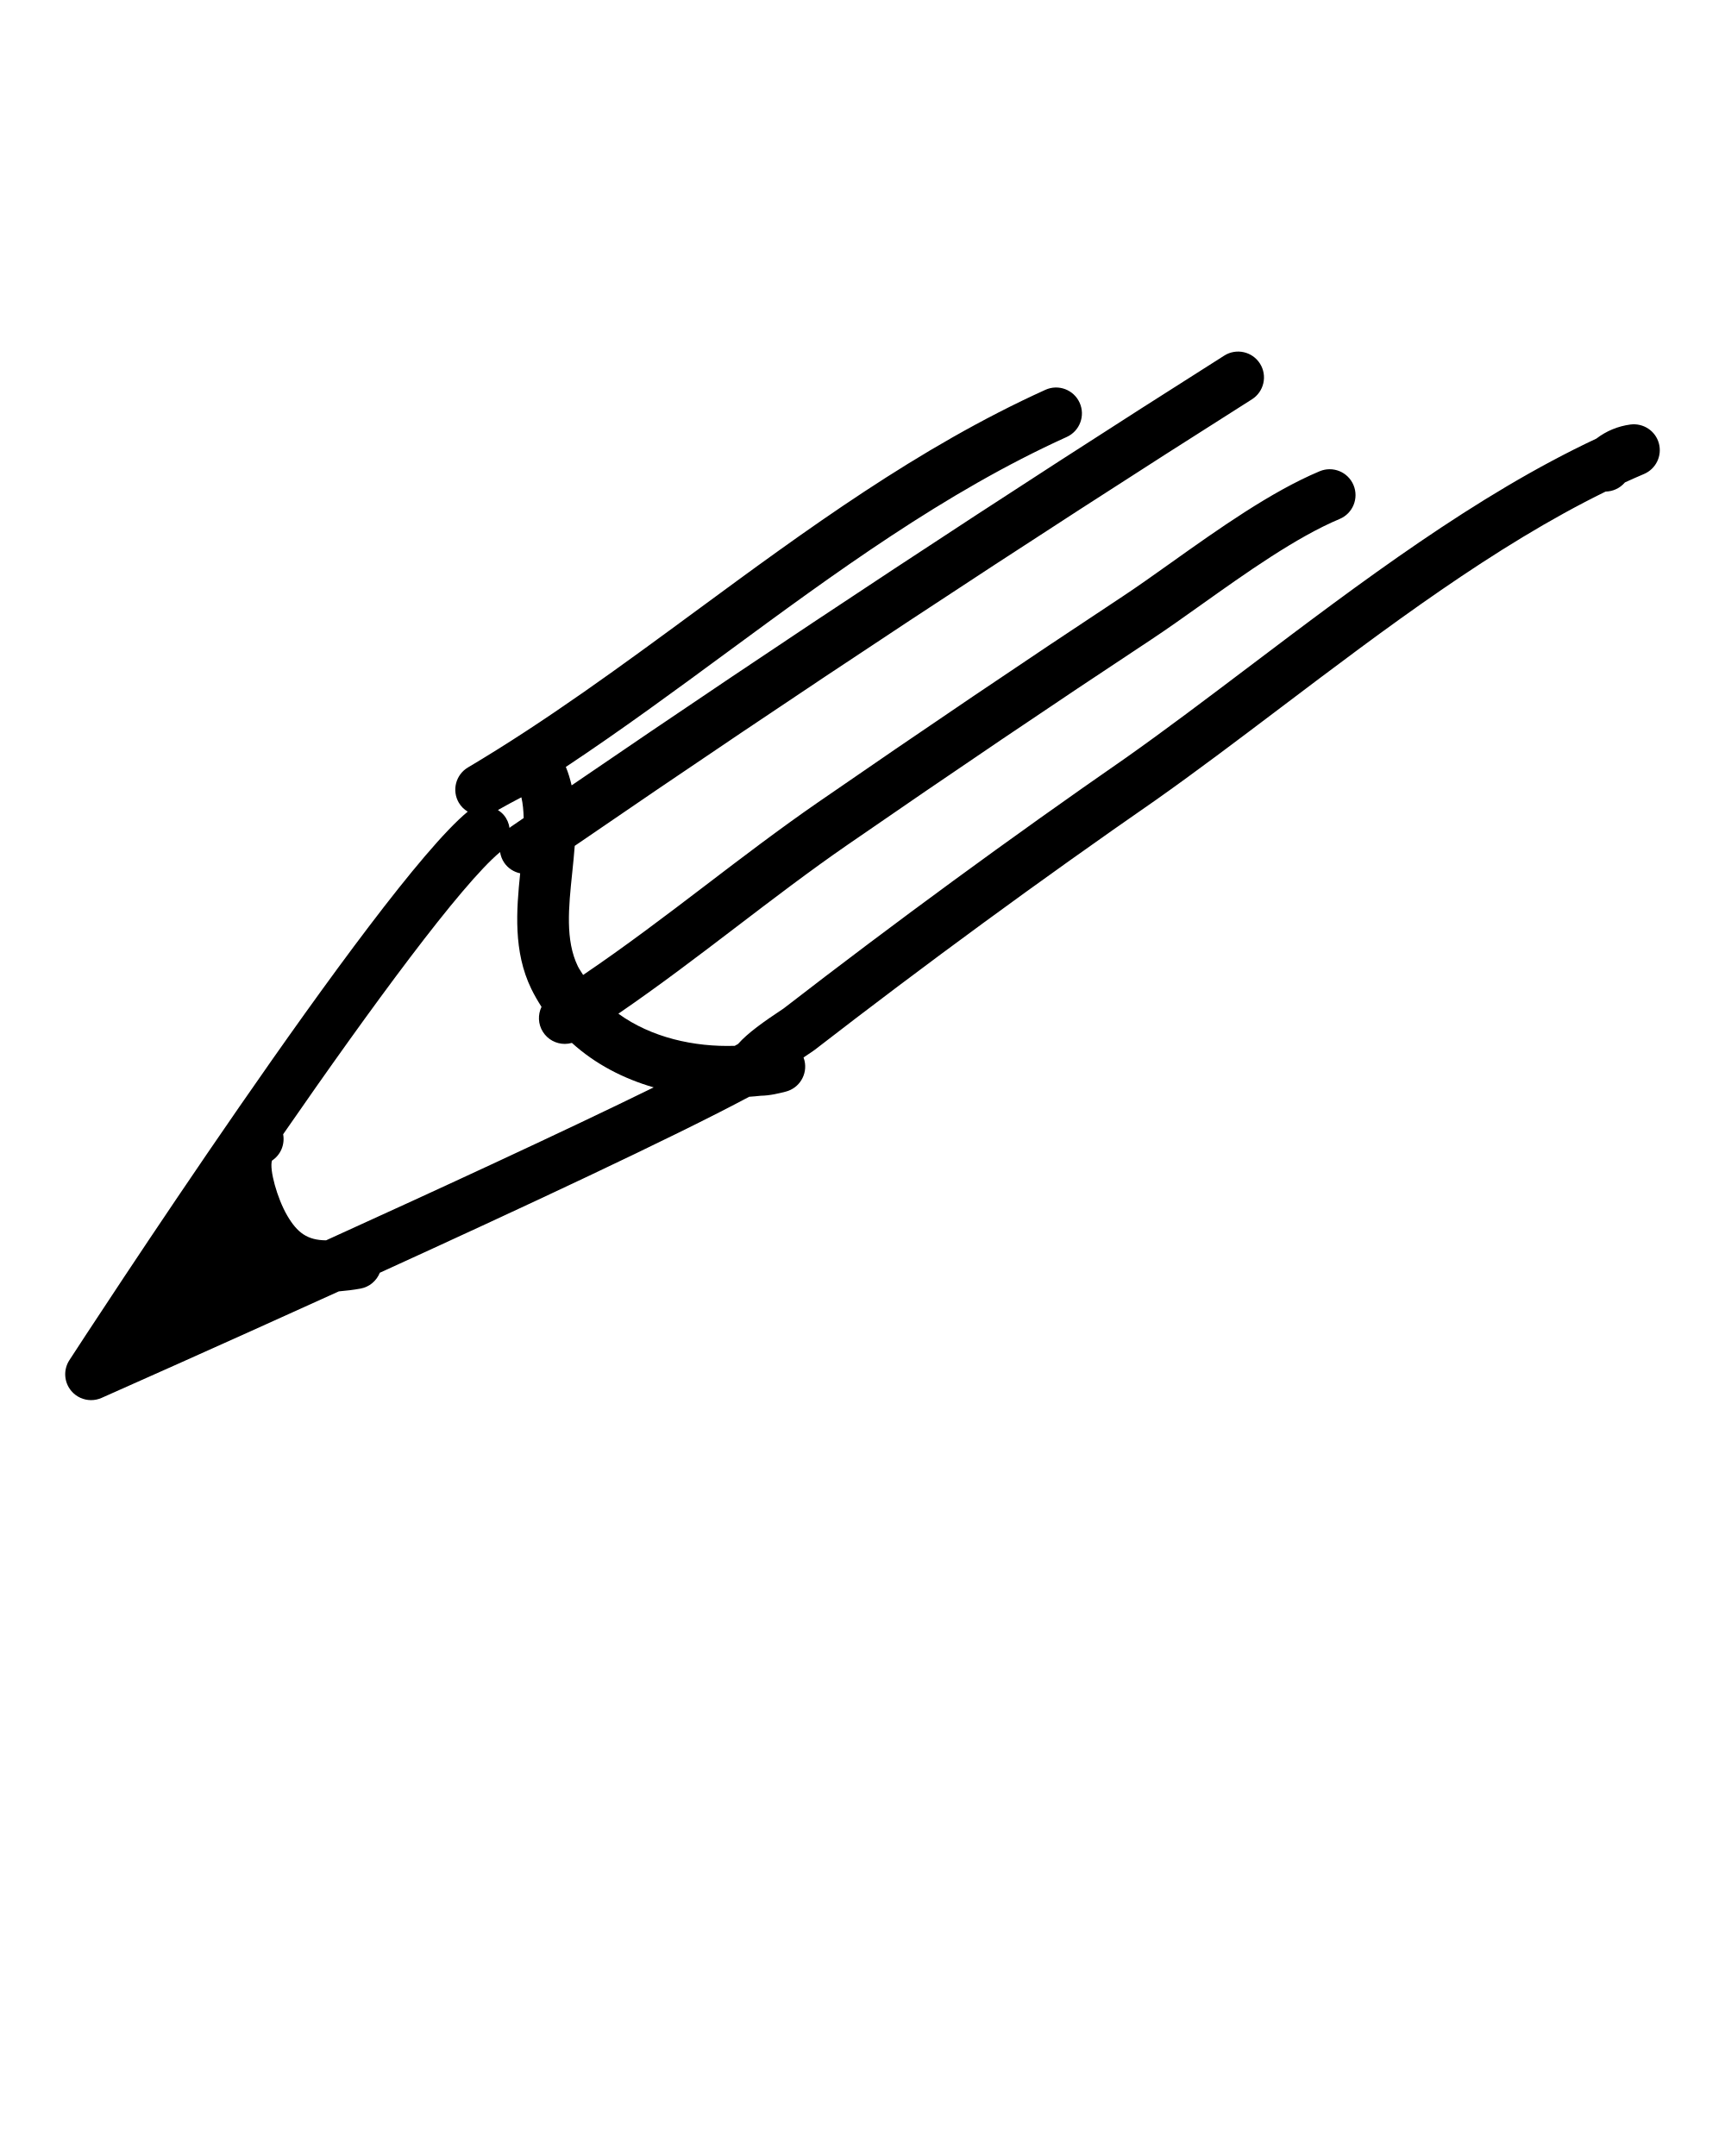
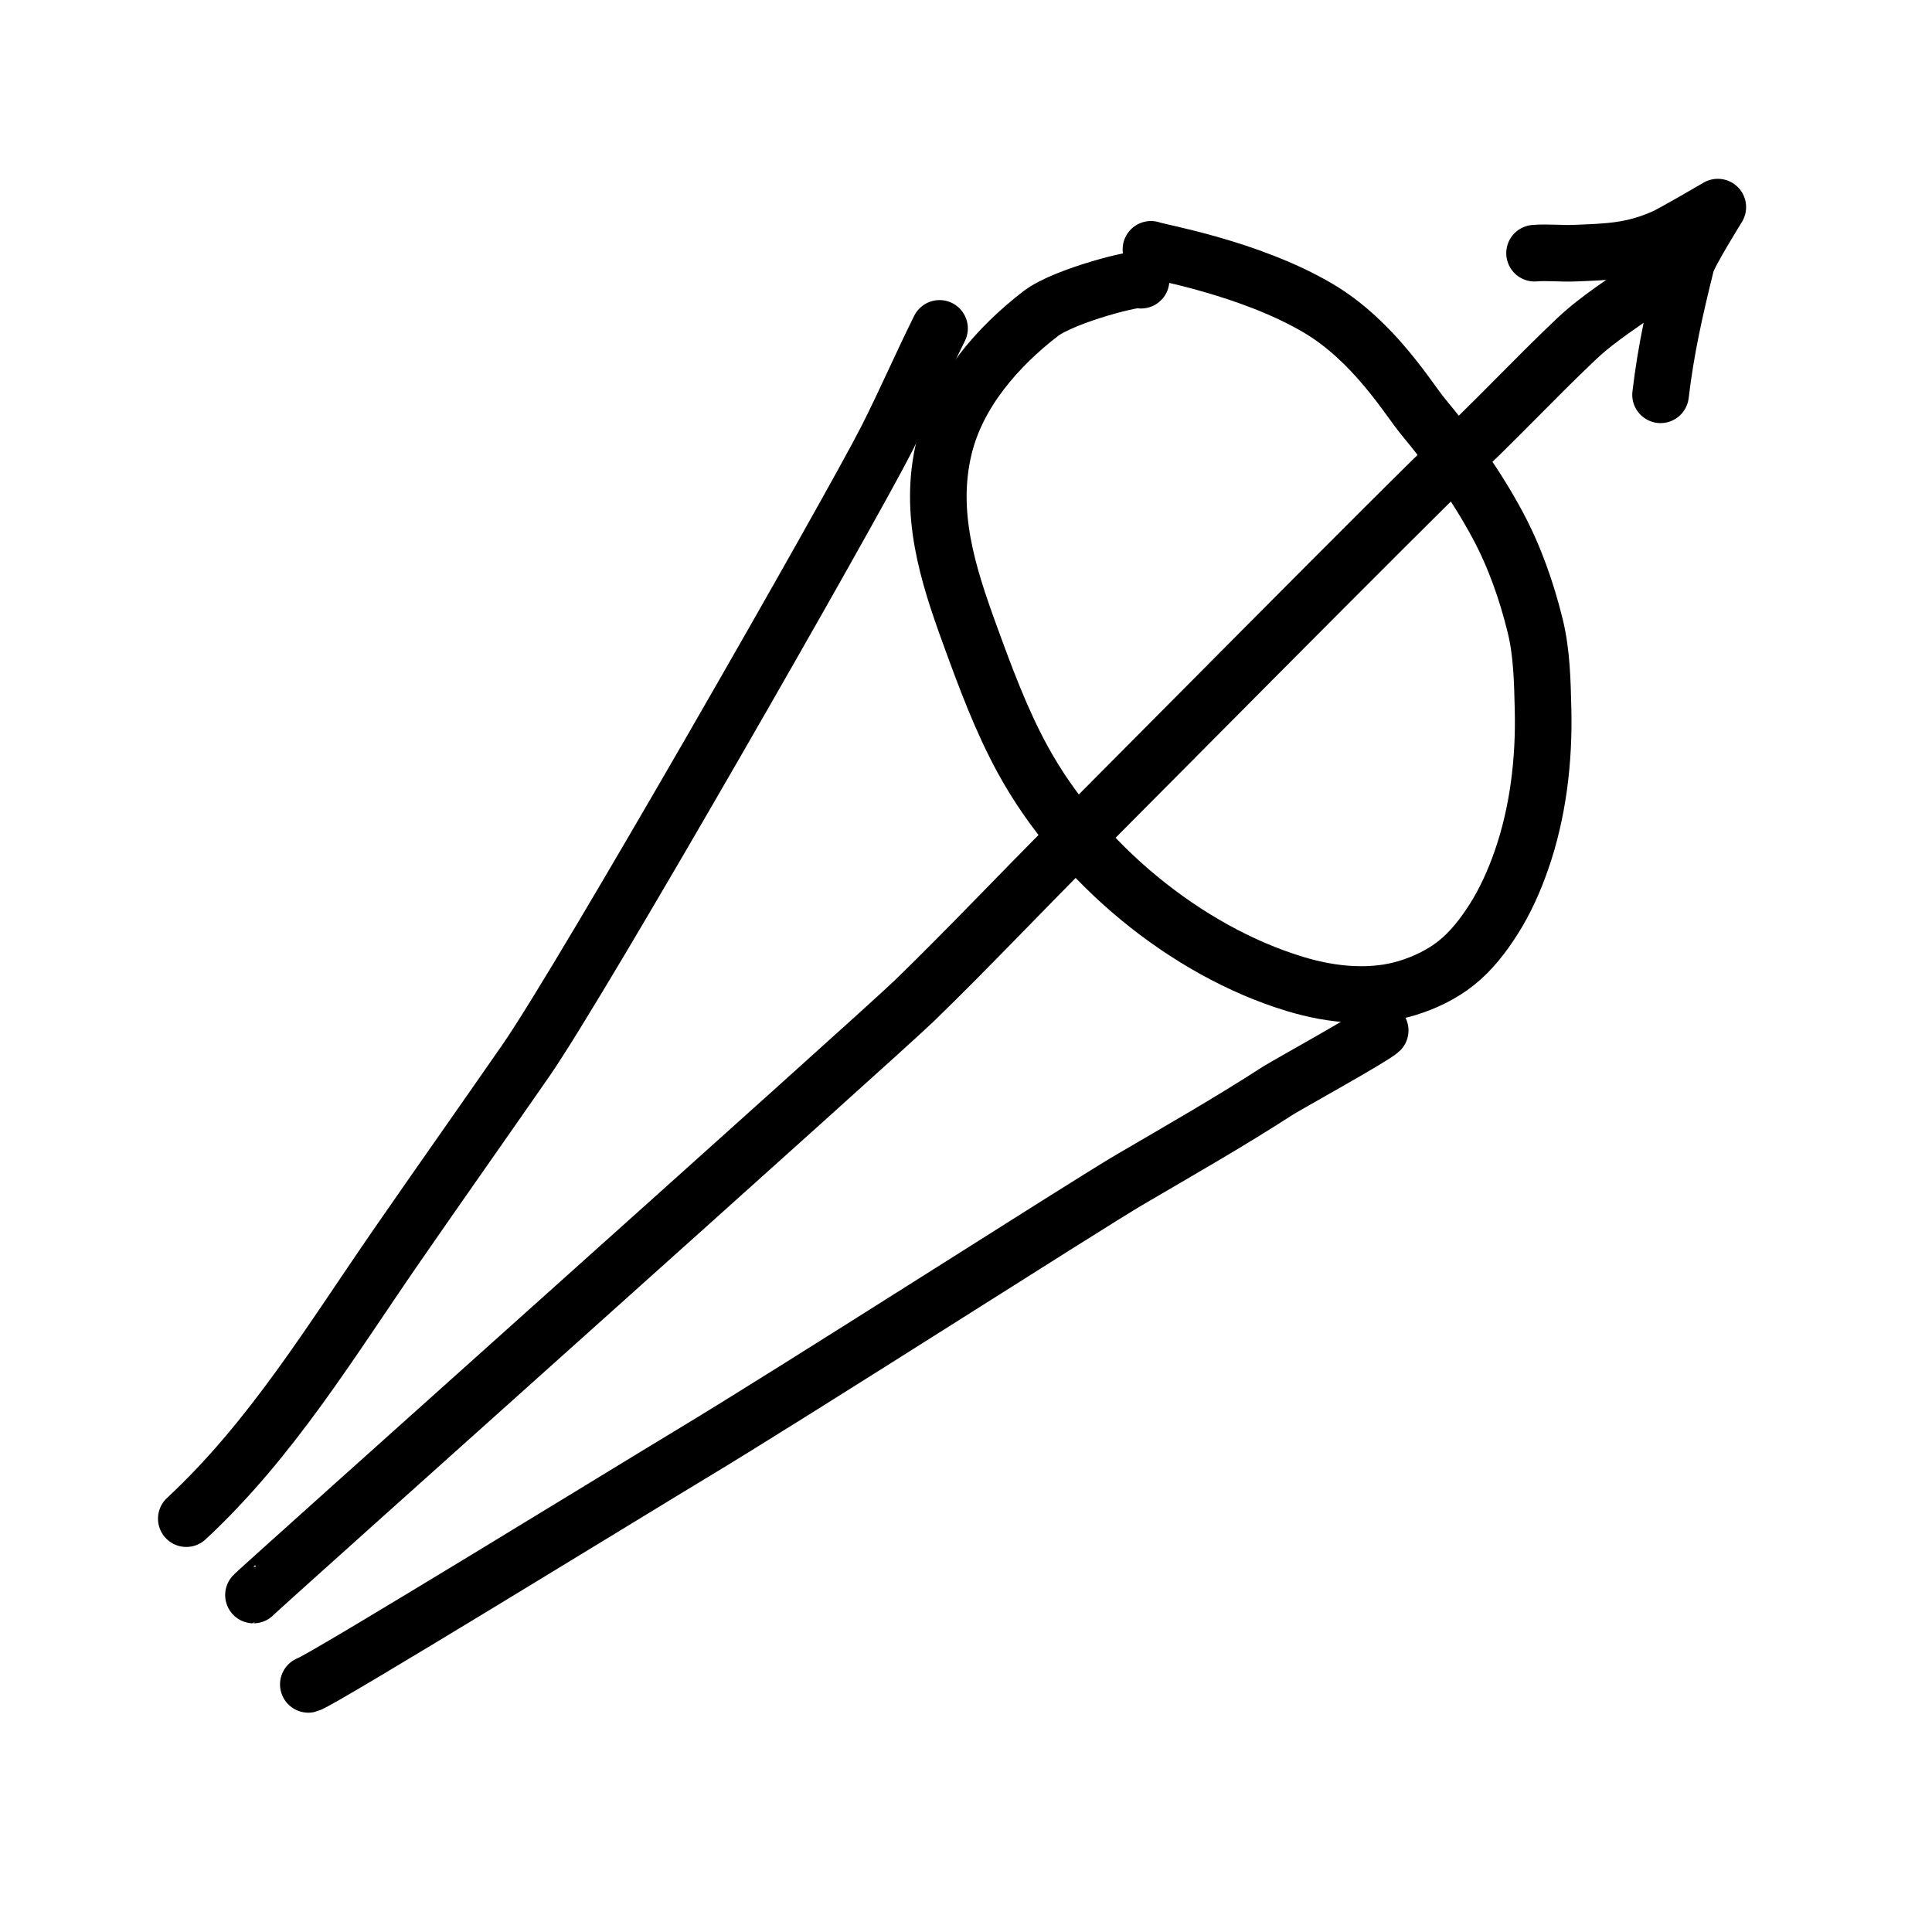
- <svg xmlns="http://www.w3.org/2000/svg" width="100%" height="100%" viewBox="0 0 100 125" version="1.1" xml:space="preserve" style="fill-rule:evenodd;clip-rule:evenodd;stroke-linejoin:round;stroke-miterlimit:2;">
-   <g>
-     <path d="M96.166,25.702C95.968,24.977 95.264,24.518 94.52,24.612C93.789,24.71 93.118,24.989 92.544,25.429C85.582,28.693 78.895,33.749 72.412,38.65C69.926,40.529 67.578,42.305 65.286,43.924C58.567,48.581 51.885,53.475 45.424,58.471C44.258,59.244 43.343,59.894 42.784,60.529C42.722,60.564 42.66,60.599 42.594,60.635C40.233,60.711 37.75,60.152 35.848,58.771C38.207,57.156 40.477,55.426 42.689,53.738C44.781,52.142 46.943,50.492 49.134,48.979C55.146,44.825 61.065,40.825 66.725,37.088C67.619,36.498 68.605,35.797 69.643,35.058C72.223,33.223 75.148,31.142 77.661,30.088C78.425,29.768 78.785,28.888 78.464,28.125C78.145,27.361 77.267,27.001 76.501,27.322C73.681,28.505 70.612,30.688 67.904,32.614C66.896,33.331 65.94,34.012 65.073,34.585C59.394,38.334 53.459,42.346 47.429,46.512C45.18,48.065 42.989,49.737 40.869,51.354C38.58,53.1 36.227,54.886 33.805,56.525C33.705,56.355 33.587,56.203 33.498,56.022C32.766,54.514 32.962,52.618 33.171,50.609C33.225,50.089 33.279,49.564 33.318,49.041C46.072,40.289 59.26,31.585 72.577,23.151C73.276,22.708 73.485,21.781 73.042,21.081C72.598,20.381 71.671,20.173 70.972,20.617C58.15,28.737 45.452,37.109 33.137,45.534C33.052,45.172 32.949,44.814 32.802,44.465C36.01,42.336 39.118,40.05 42.154,37.816C48.353,33.255 54.763,28.539 61.84,25.334C62.594,24.992 62.929,24.104 62.587,23.349C62.245,22.594 61.357,22.257 60.602,22.601C53.24,25.936 46.7,30.747 40.376,35.4C36.11,38.538 31.7,41.783 27.129,44.494C26.42,44.914 26.183,45.827 26.598,46.539C26.728,46.762 26.91,46.932 27.116,47.058C27.112,47.061 27.107,47.063 27.103,47.067C21.881,51.395 4.75,77.74 4.022,78.86C3.661,79.417 3.708,80.144 4.139,80.65C4.431,80.992 4.851,81.176 5.281,81.176C5.486,81.176 5.693,81.134 5.888,81.047C6.471,80.789 12.459,78.133 19.643,74.871C20.066,74.836 20.487,74.785 20.898,74.71C21.424,74.614 21.832,74.253 22.018,73.791C30.093,70.108 39.049,65.933 43.431,63.588C43.656,63.571 43.881,63.555 44.102,63.529C44.645,63.521 45.184,63.383 45.55,63.29C46.34,63.088 46.824,62.292 46.639,61.497C46.624,61.433 46.605,61.369 46.582,61.309C46.747,61.196 46.928,61.074 47.128,60.941C47.158,60.921 47.188,60.9 47.217,60.878C53.65,55.901 60.304,51.027 67.006,46.382C69.349,44.727 71.716,42.938 74.222,41.043C80.344,36.414 86.654,31.644 93.079,28.5C93.487,28.493 93.891,28.32 94.181,27.989C94.187,27.983 94.193,27.976 94.198,27.97C94.567,27.801 94.937,27.637 95.307,27.48C95.998,27.185 96.365,26.425 96.166,25.702ZM30.359,47.428C30.113,47.597 29.862,47.765 29.616,47.935C29.587,47.955 29.565,47.98 29.538,48.001C29.499,47.739 29.396,47.484 29.214,47.265C29.112,47.142 28.992,47.046 28.864,46.964C29.313,46.711 29.765,46.462 30.225,46.226C30.313,46.597 30.346,47.005 30.359,47.428ZM28.99,49.4C29.024,49.616 29.1,49.829 29.232,50.021C29.458,50.35 29.793,50.556 30.155,50.633C29.935,52.779 29.749,55.167 30.8,57.332C30.979,57.7 31.18,58.043 31.392,58.375C31.177,58.824 31.186,59.369 31.471,59.822C31.756,60.275 32.243,60.523 32.742,60.523C32.88,60.523 33.019,60.503 33.154,60.465C34.512,61.697 36.152,62.54 37.895,63.044C32.752,65.567 25.394,68.962 18.902,71.912C17.826,71.902 17.237,71.483 16.647,70.47C16.064,69.469 15.608,67.802 15.766,67.29C16.282,66.953 16.522,66.343 16.414,65.762C21.535,58.361 26.707,51.313 28.99,49.4Z" style="fill-rule:nonzero;" />
+ <svg xmlns="http://www.w3.org/2000/svg" xmlns:ns1="http://vectornator.io" height="100%" style="fill-rule:nonzero;clip-rule:evenodd;stroke-linecap:round;stroke-linejoin:round;" xml:space="preserve" width="100%" version="1.1" viewBox="0 0 1024 1024">
+   <defs />
+   <g id="Ebene 1" ns1:layerName="Ebene 1">
+     <g opacity="1">
+       <path stroke="#000000" stroke-width="30" d="M604.791+148.509C604.791+146.351+564.174+156.524+551.526+166.27C529.112+183.542+507.402+207.911+500.35+237.313C492.055+271.901+502.29+304.155+513.928+336.108C522.196+358.812+530.608+381.668+542.127+402.711C572.209+457.664+628.74+504.021+686.255+521.487C696.436+524.578+707.006+526.643+717.588+527.037C727.039+527.39+736.7+526.493+745.787+523.707C755.063+520.863+764.174+516.543+771.897+510.386C779.784+504.099+786.234+495.767+791.741+487.075C797.829+477.468+802.572+466.854+806.363+455.994C815.182+430.726+818.501+403.011+817.851+376.07C817.492+361.2+817.212+346.059+813.673+331.668C809.129+313.187+802.73+294.98+793.83+278.385C782.726+257.681+768.988+238.522+754.142+220.662C746.594+211.581+728.251+180.807+698.692+163.371C661.861+141.645+613.114+133.583+610.024+132.147" fill="none" stroke-linecap="round" opacity="1" stroke-linejoin="round" />
+       <path stroke="#000000" stroke-width="30" d="M497.974+174.051C488.355+193.396+479.779+213.256+470.016+232.527C451.015+270.034+308.758+518.822+278.789+562.017C256.126+594.682+233.192+627.157+210.574+659.852C175.661+710.32+144.011+762.9+98.745+804.918" fill="none" stroke-linecap="round" opacity="1" stroke-linejoin="round" />
+       <path stroke="#000000" stroke-width="30" d="M731.531+546.162C728.131+549.56+681.316+575.488+677.449+577.987C651.653+594.659+625.217+609.744+598.917+625.139C575.188+639.029+420.443+738.239+366.215+770.798C340.038+786.515+169.198+891.485+163.418+892.759" fill="none" stroke-linecap="round" opacity="1" stroke-linejoin="round" />
+       <path stroke="#000000" stroke-width="30" d="M134.34+845.4C133.562+845.4+466.116+548.401+484.684+530.367C513.375+502.502+540.957+473.191+569.281+444.893C586.688+427.502+751.999+260.624+767.719+246.194C791.04+224.787+812.568+201.355+835.606+179.59C847.9+167.975+862.055+159.67+875.294+149.619C877.165+148.198+884.693+142.978+884.693+140.738C884.693+139.461+883.053+141.372+880.516+144.069" fill="none" stroke-linecap="round" opacity="1" stroke-linejoin="round" />
+       <path stroke="#000000" stroke-width="30" d="M813.346+134.195C820.288+133.628+827.276+134.469+834.234+134.195C852.441+133.479+865.256+133.23+882.242+125.628C887.078+123.464+910.476+109.774+910.476+109.774C910.476+109.774+895.044+134.585+893.766+139.746C887.809+163.803+882.994+184.894+880.13+209.246" fill="none" stroke-linecap="round" opacity="1" stroke-linejoin="round" />
+     </g>
  </g>
</svg>
